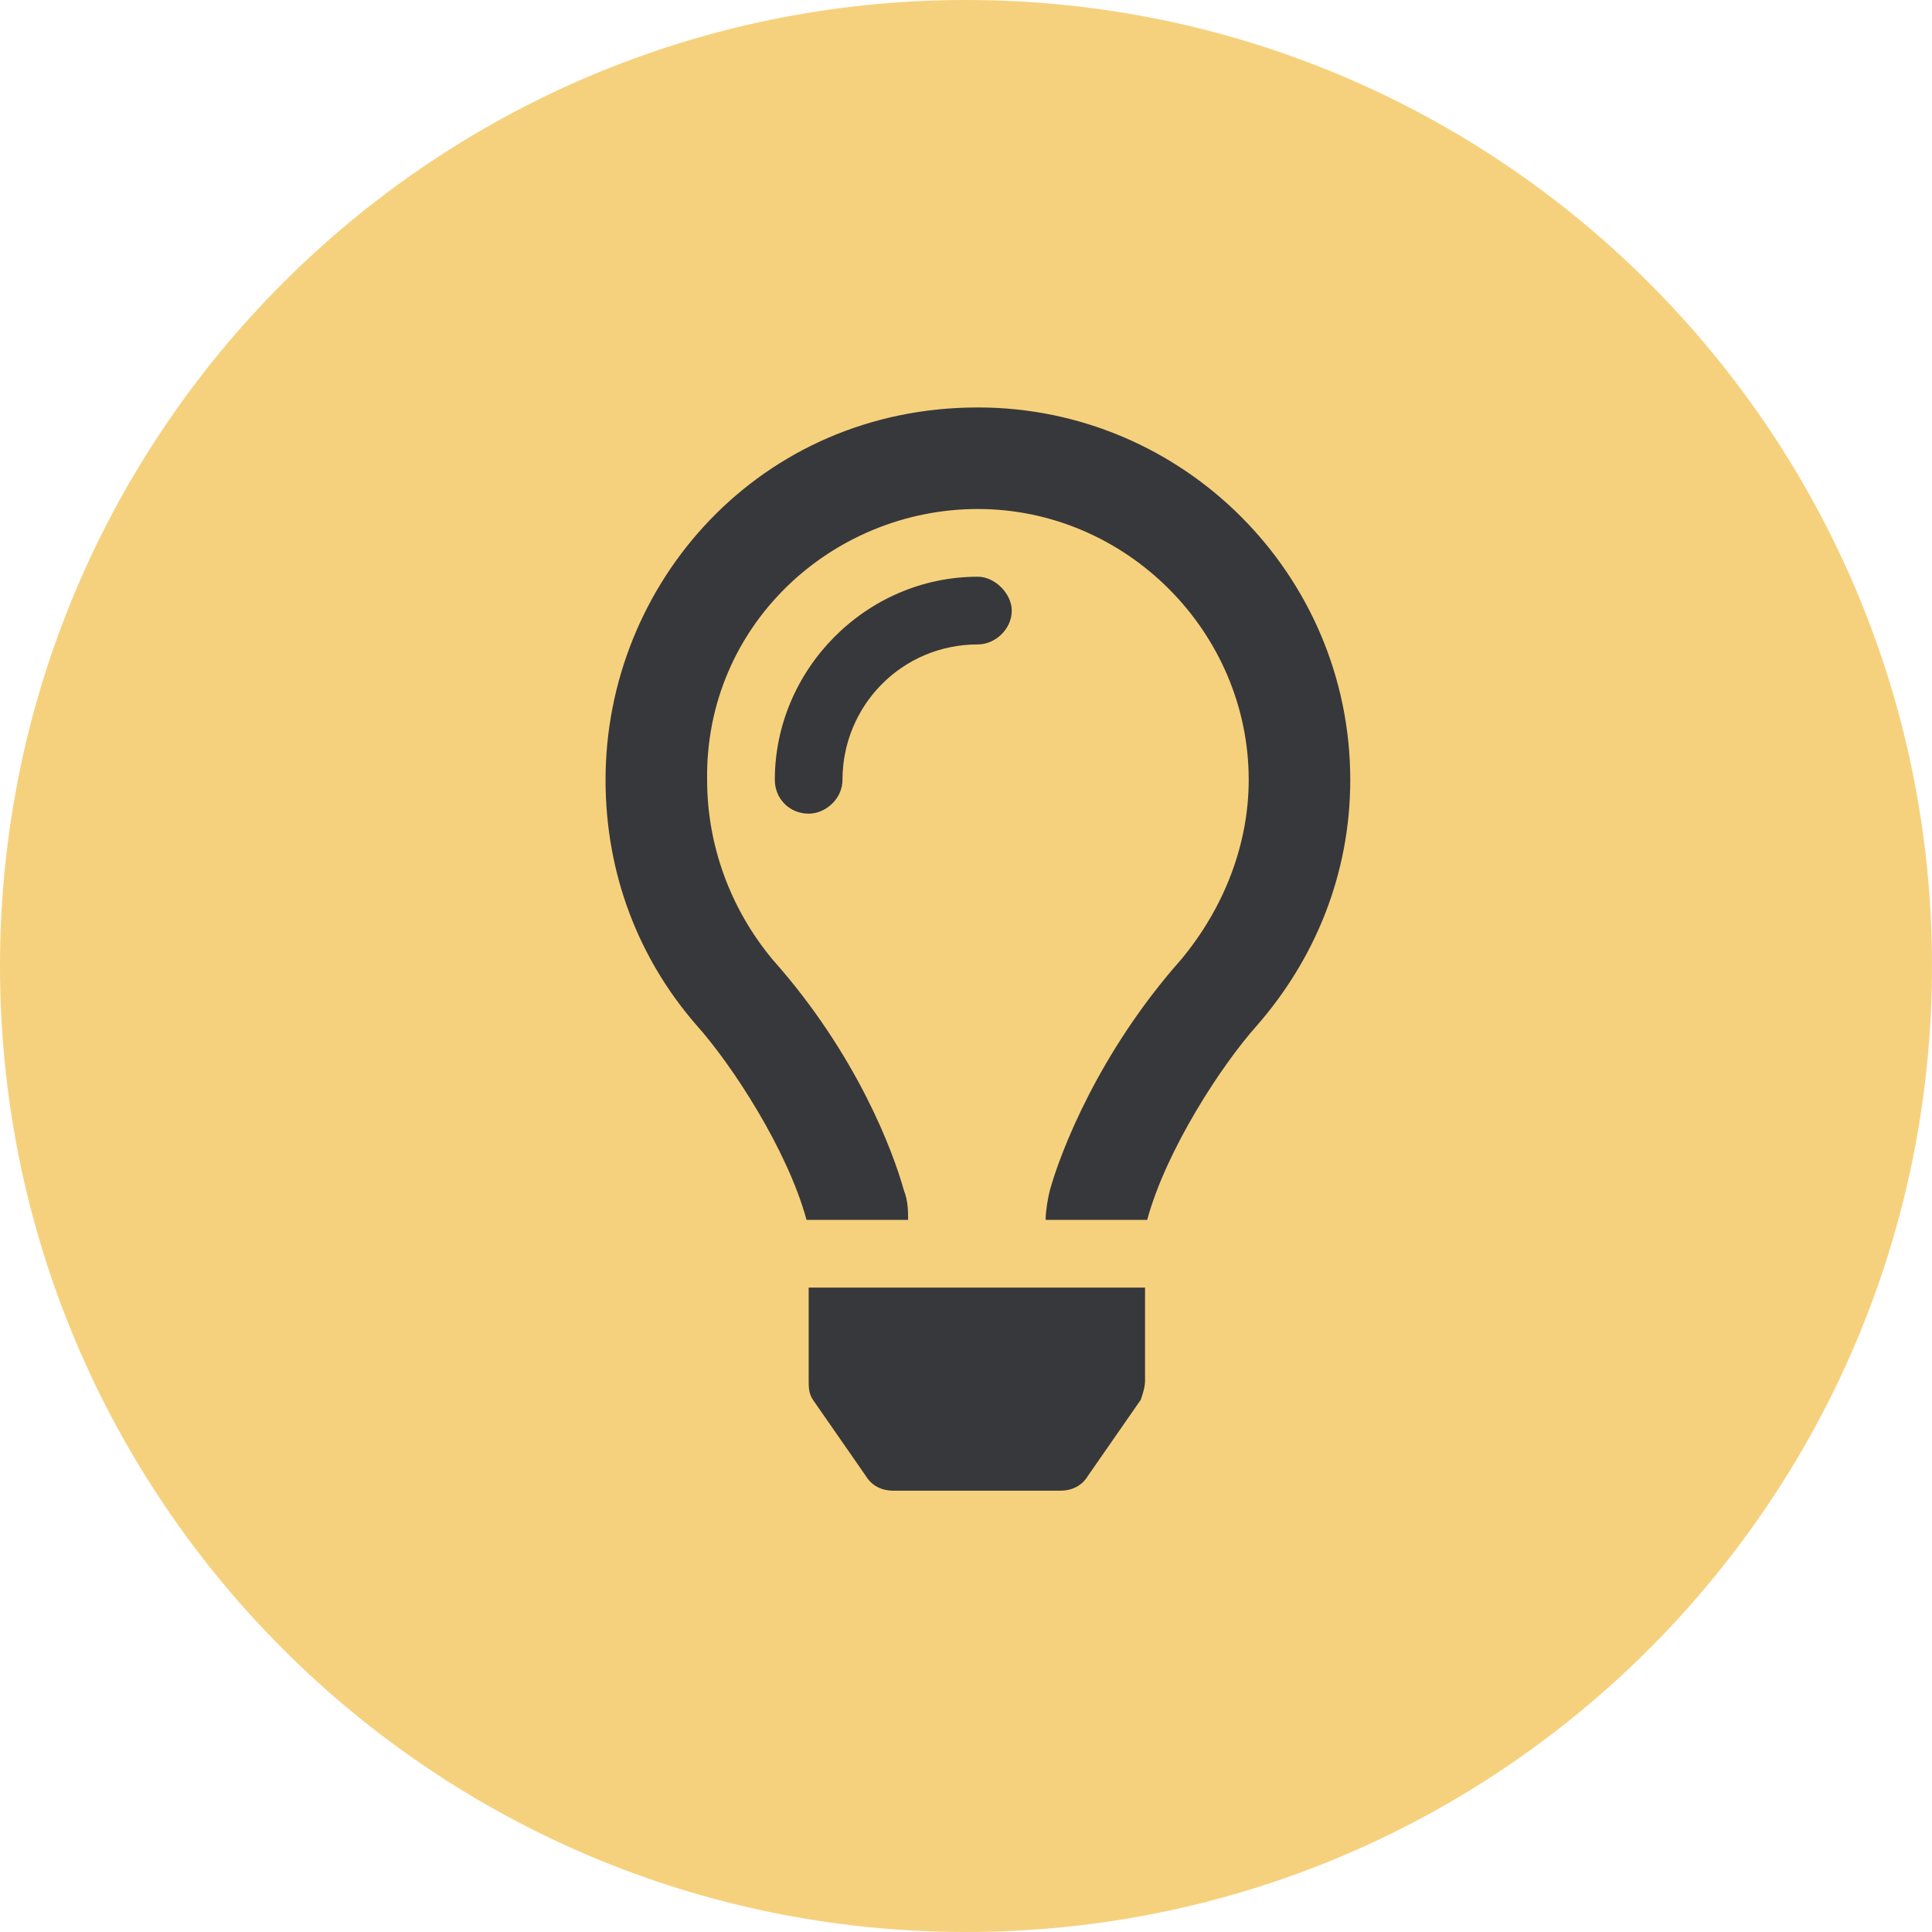
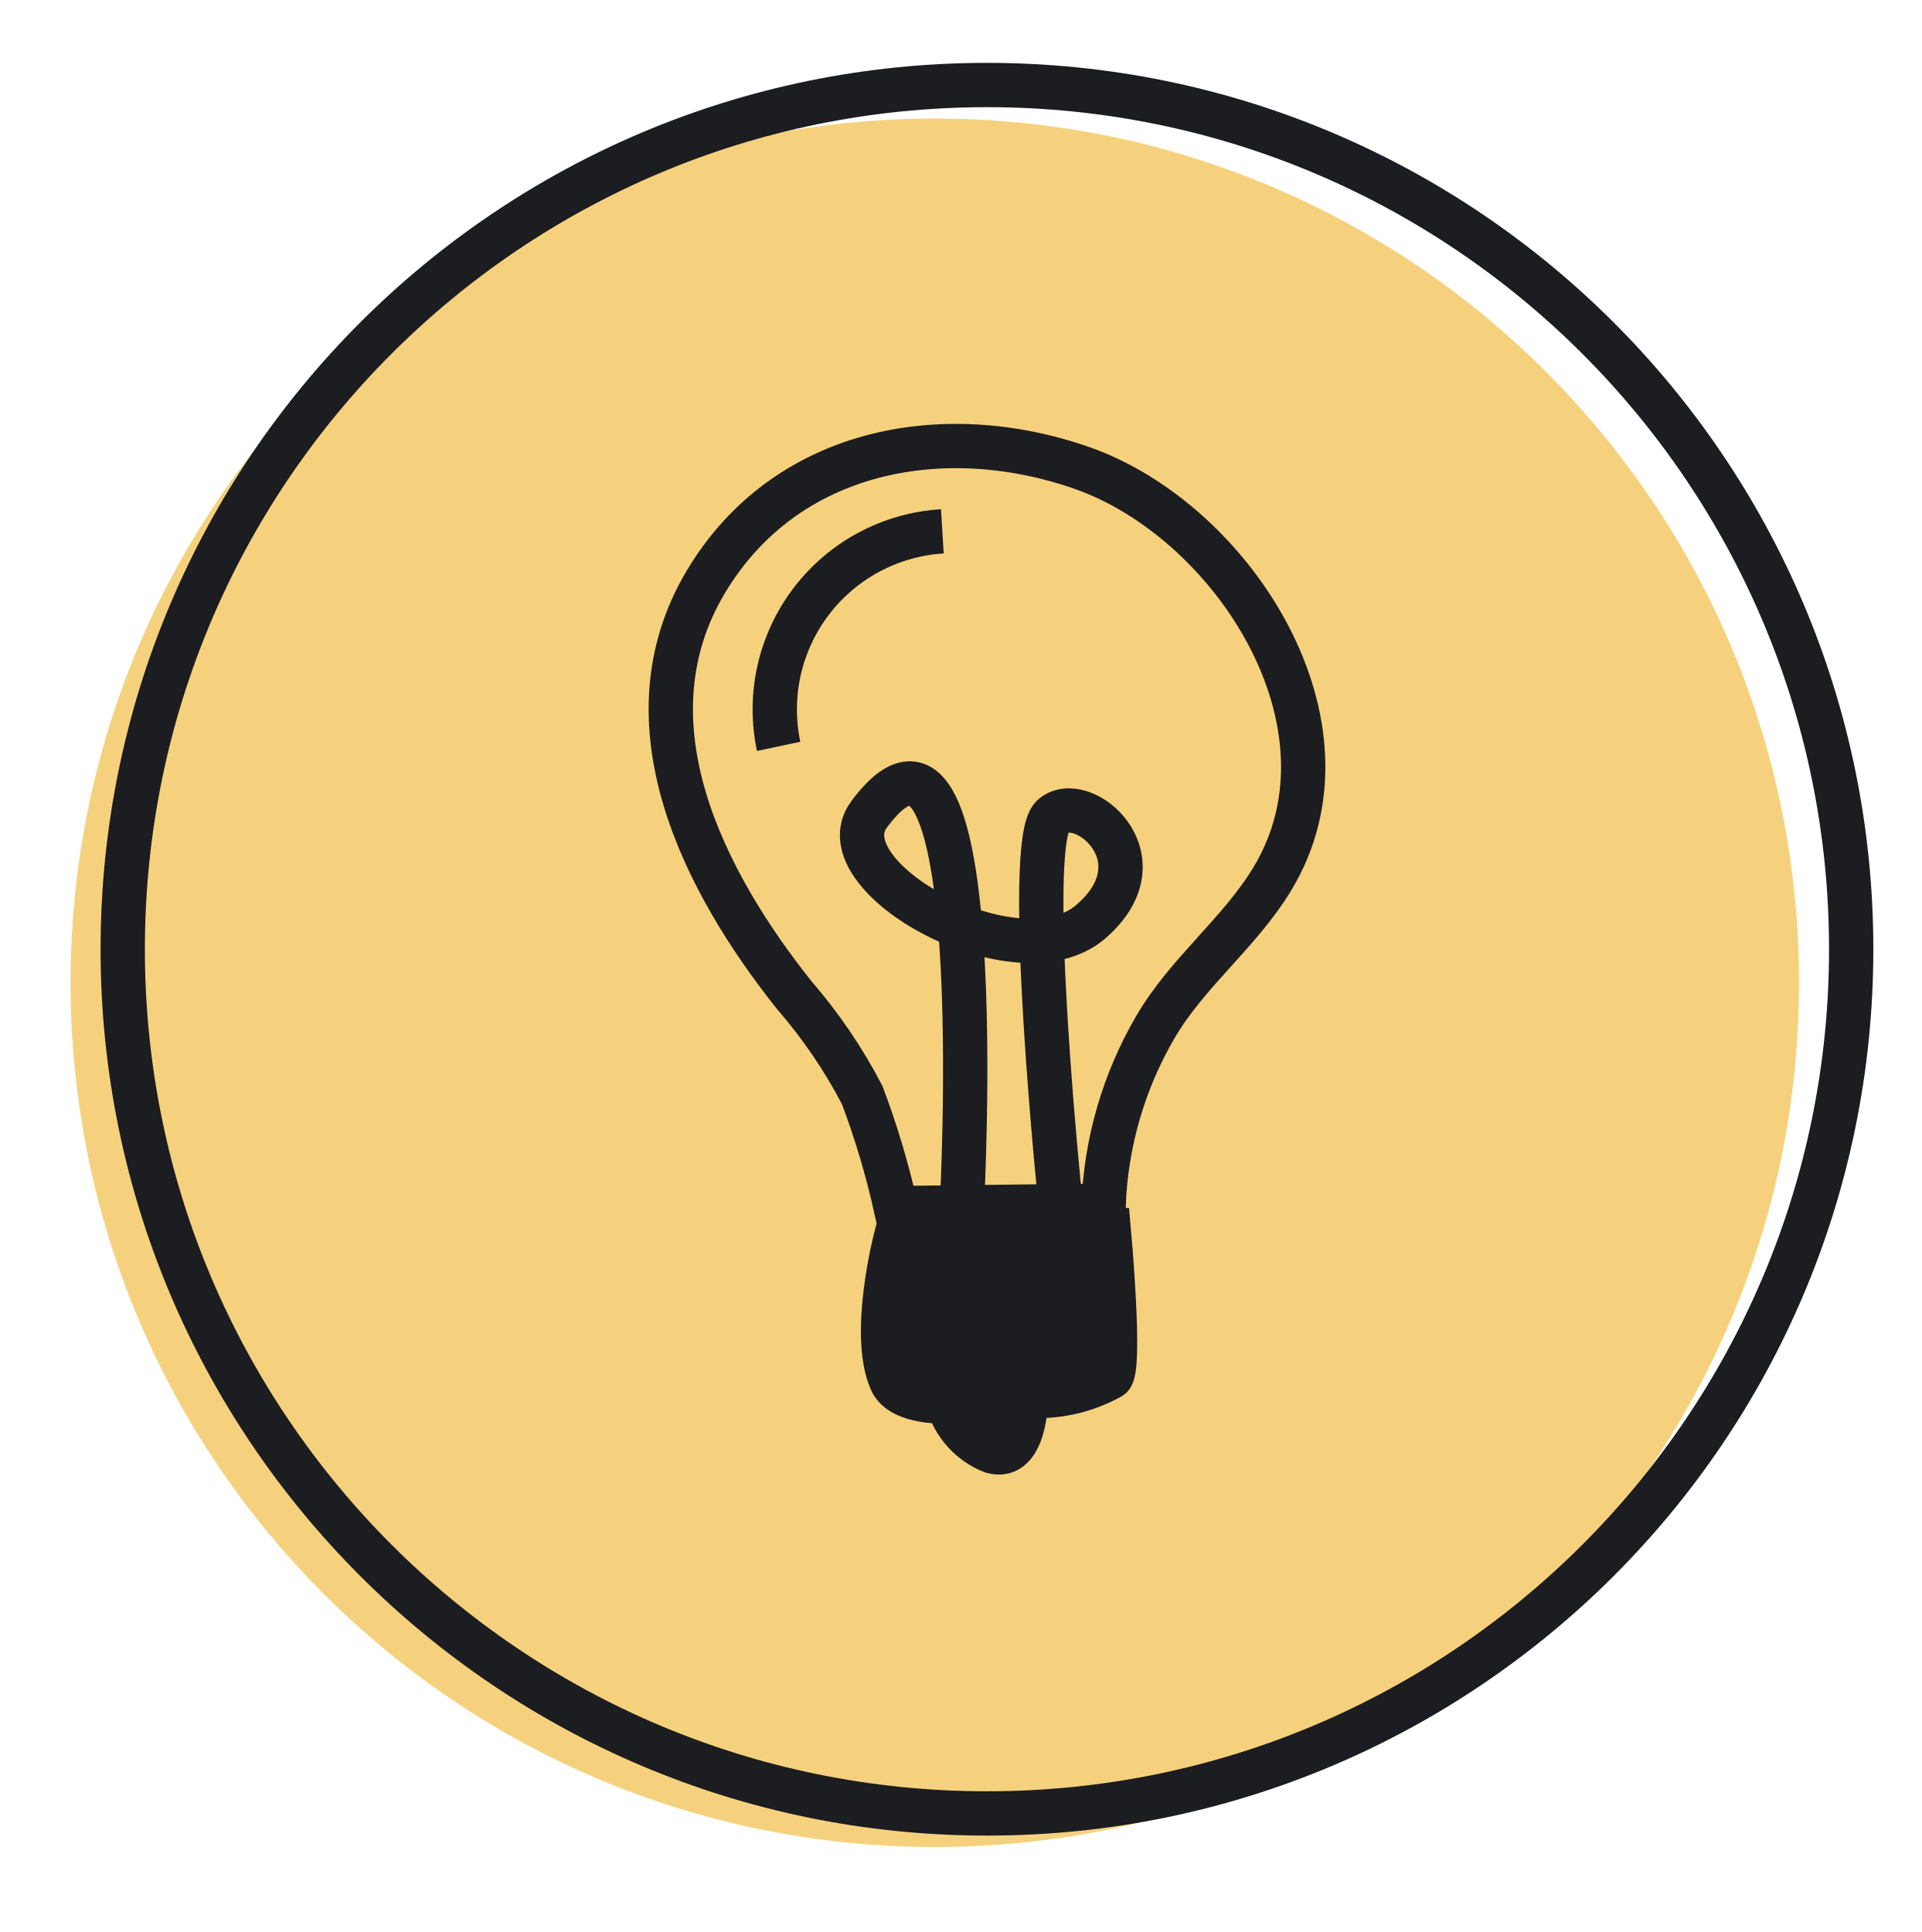
- <svg xmlns="http://www.w3.org/2000/svg" width="67" height="67" viewBox="0 0 67 67" fill="none">
-   <circle cx="33.5" cy="33.5" r="33.5" fill="#F6D17D" />
-   <path d="M33.913 20C30.024 20 26.87 23.228 26.87 27.044C26.87 27.704 27.383 28.217 28.044 28.217C28.63 28.217 29.217 27.704 29.217 27.044C29.217 24.476 31.272 22.348 33.913 22.348C34.5 22.348 35.087 21.834 35.087 21.174C35.087 20.587 34.5 20 33.913 20ZM28.044 47.88C28.044 48.1 28.044 48.321 28.19 48.541L30.024 51.182C30.245 51.549 30.611 51.696 30.978 51.696H36.775C37.141 51.696 37.508 51.549 37.728 51.182L39.562 48.541C39.636 48.321 39.709 48.1 39.709 47.88V44.652H28.044V47.88ZM33.913 14.13C26.356 14.13 21 20.22 21 27.044C21 30.345 22.174 33.28 24.155 35.554C25.402 36.948 27.31 39.883 27.97 42.304H31.492C31.492 42.011 31.492 41.644 31.345 41.277C30.978 39.956 29.731 36.581 26.796 33.28C25.329 31.519 24.522 29.318 24.522 27.044C24.448 21.688 28.851 17.652 33.913 17.652C39.049 17.652 43.304 21.908 43.304 27.044C43.304 29.318 42.424 31.519 40.956 33.28C38.095 36.508 36.775 39.956 36.408 41.277C36.334 41.571 36.261 42.011 36.261 42.304H39.783C40.443 39.883 42.35 36.948 43.598 35.554C45.579 33.28 46.826 30.345 46.826 27.044C46.826 19.927 41.03 14.13 33.913 14.13Z" fill="#37383B" />
+ <svg xmlns="http://www.w3.org/2000/svg" id="Layer_1" data-name="Layer 1" viewBox="0 0 43.375 43.607">
+   <defs>
+     <style>.cls-1{fill:#f6d17d;}.cls-2{fill:none;}.cls-2,.cls-3{stroke:#1c1d20;stroke-miterlimit:10;}.cls-3{fill:#1c1d20;}</style>
+   </defs>
+   <circle class="cls-1" cx="21.099" cy="22.182" r="19.506" />
+   <path class="cls-2" d="M20.221,27.268a18.655,18.655,0,0,0-.761-2.551,11.648,11.648,0,0,0-1.529-2.25c-2.033-2.552-3.901-6.148-2-9.334,1.788-2.996,5.348-3.666,8.482-2.573,3.406,1.188,6.413,5.816,4.295,9.291-.745,1.222-1.906,2.09-2.633,3.335A8.616,8.616,0,0,0,24.908,27.213Z" />
+   <path class="cls-2" d="M21.71,27.213s.688-12.582-2.094-8.832c-1.048,1.412,3.354,3.853,5.008,2.419s-.209-2.978-.871-2.371.194,8.855.194,8.855" />
+   <path class="cls-2" d="M17.574,16.846a4.027,4.027,0,0,1,3.695-4.853" />
+   <path class="cls-3" d="M25.027,27.777s.287,3.161.039,3.306a3.392,3.392,0,0,1-1.905.417s.006,1.482-.766,1.261a1.682,1.682,0,0,1-1.009-1.13s-1.04.058-1.271-.462c-.471-1.059.111-3.266.111-3.266Z" />
+   <circle class="cls-2" cx="22.276" cy="21.425" r="19.506" />
</svg>
